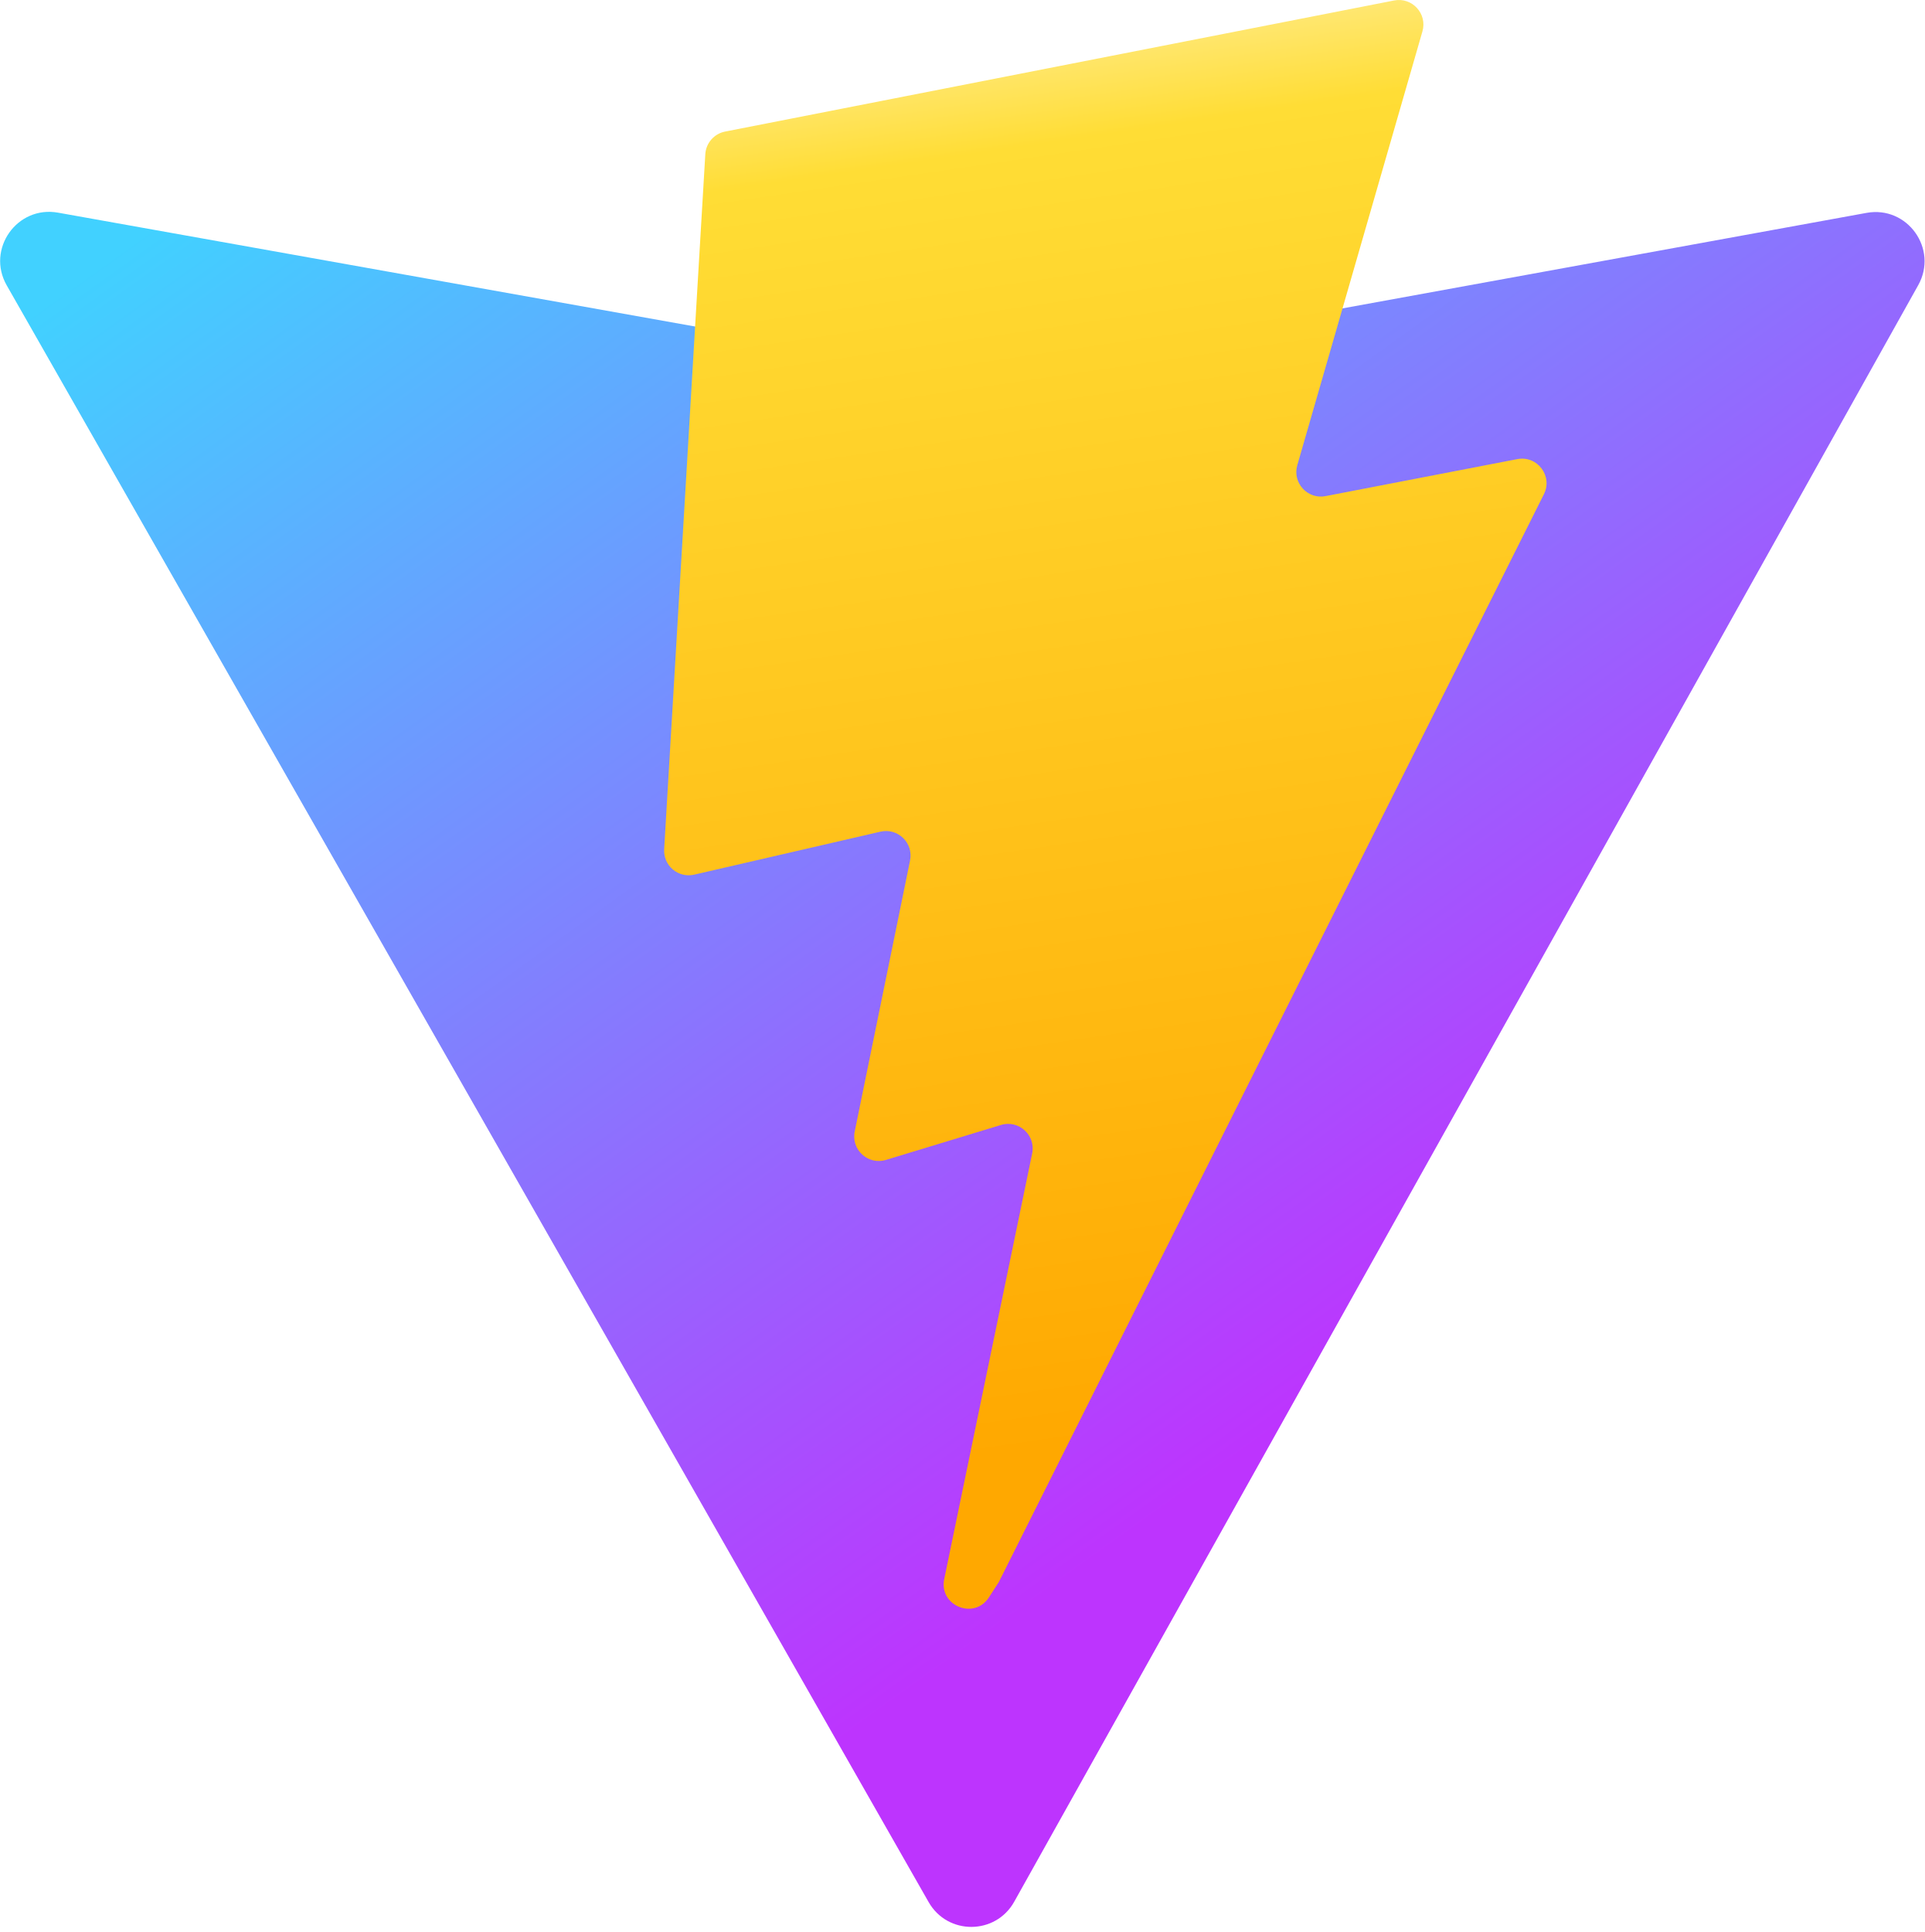
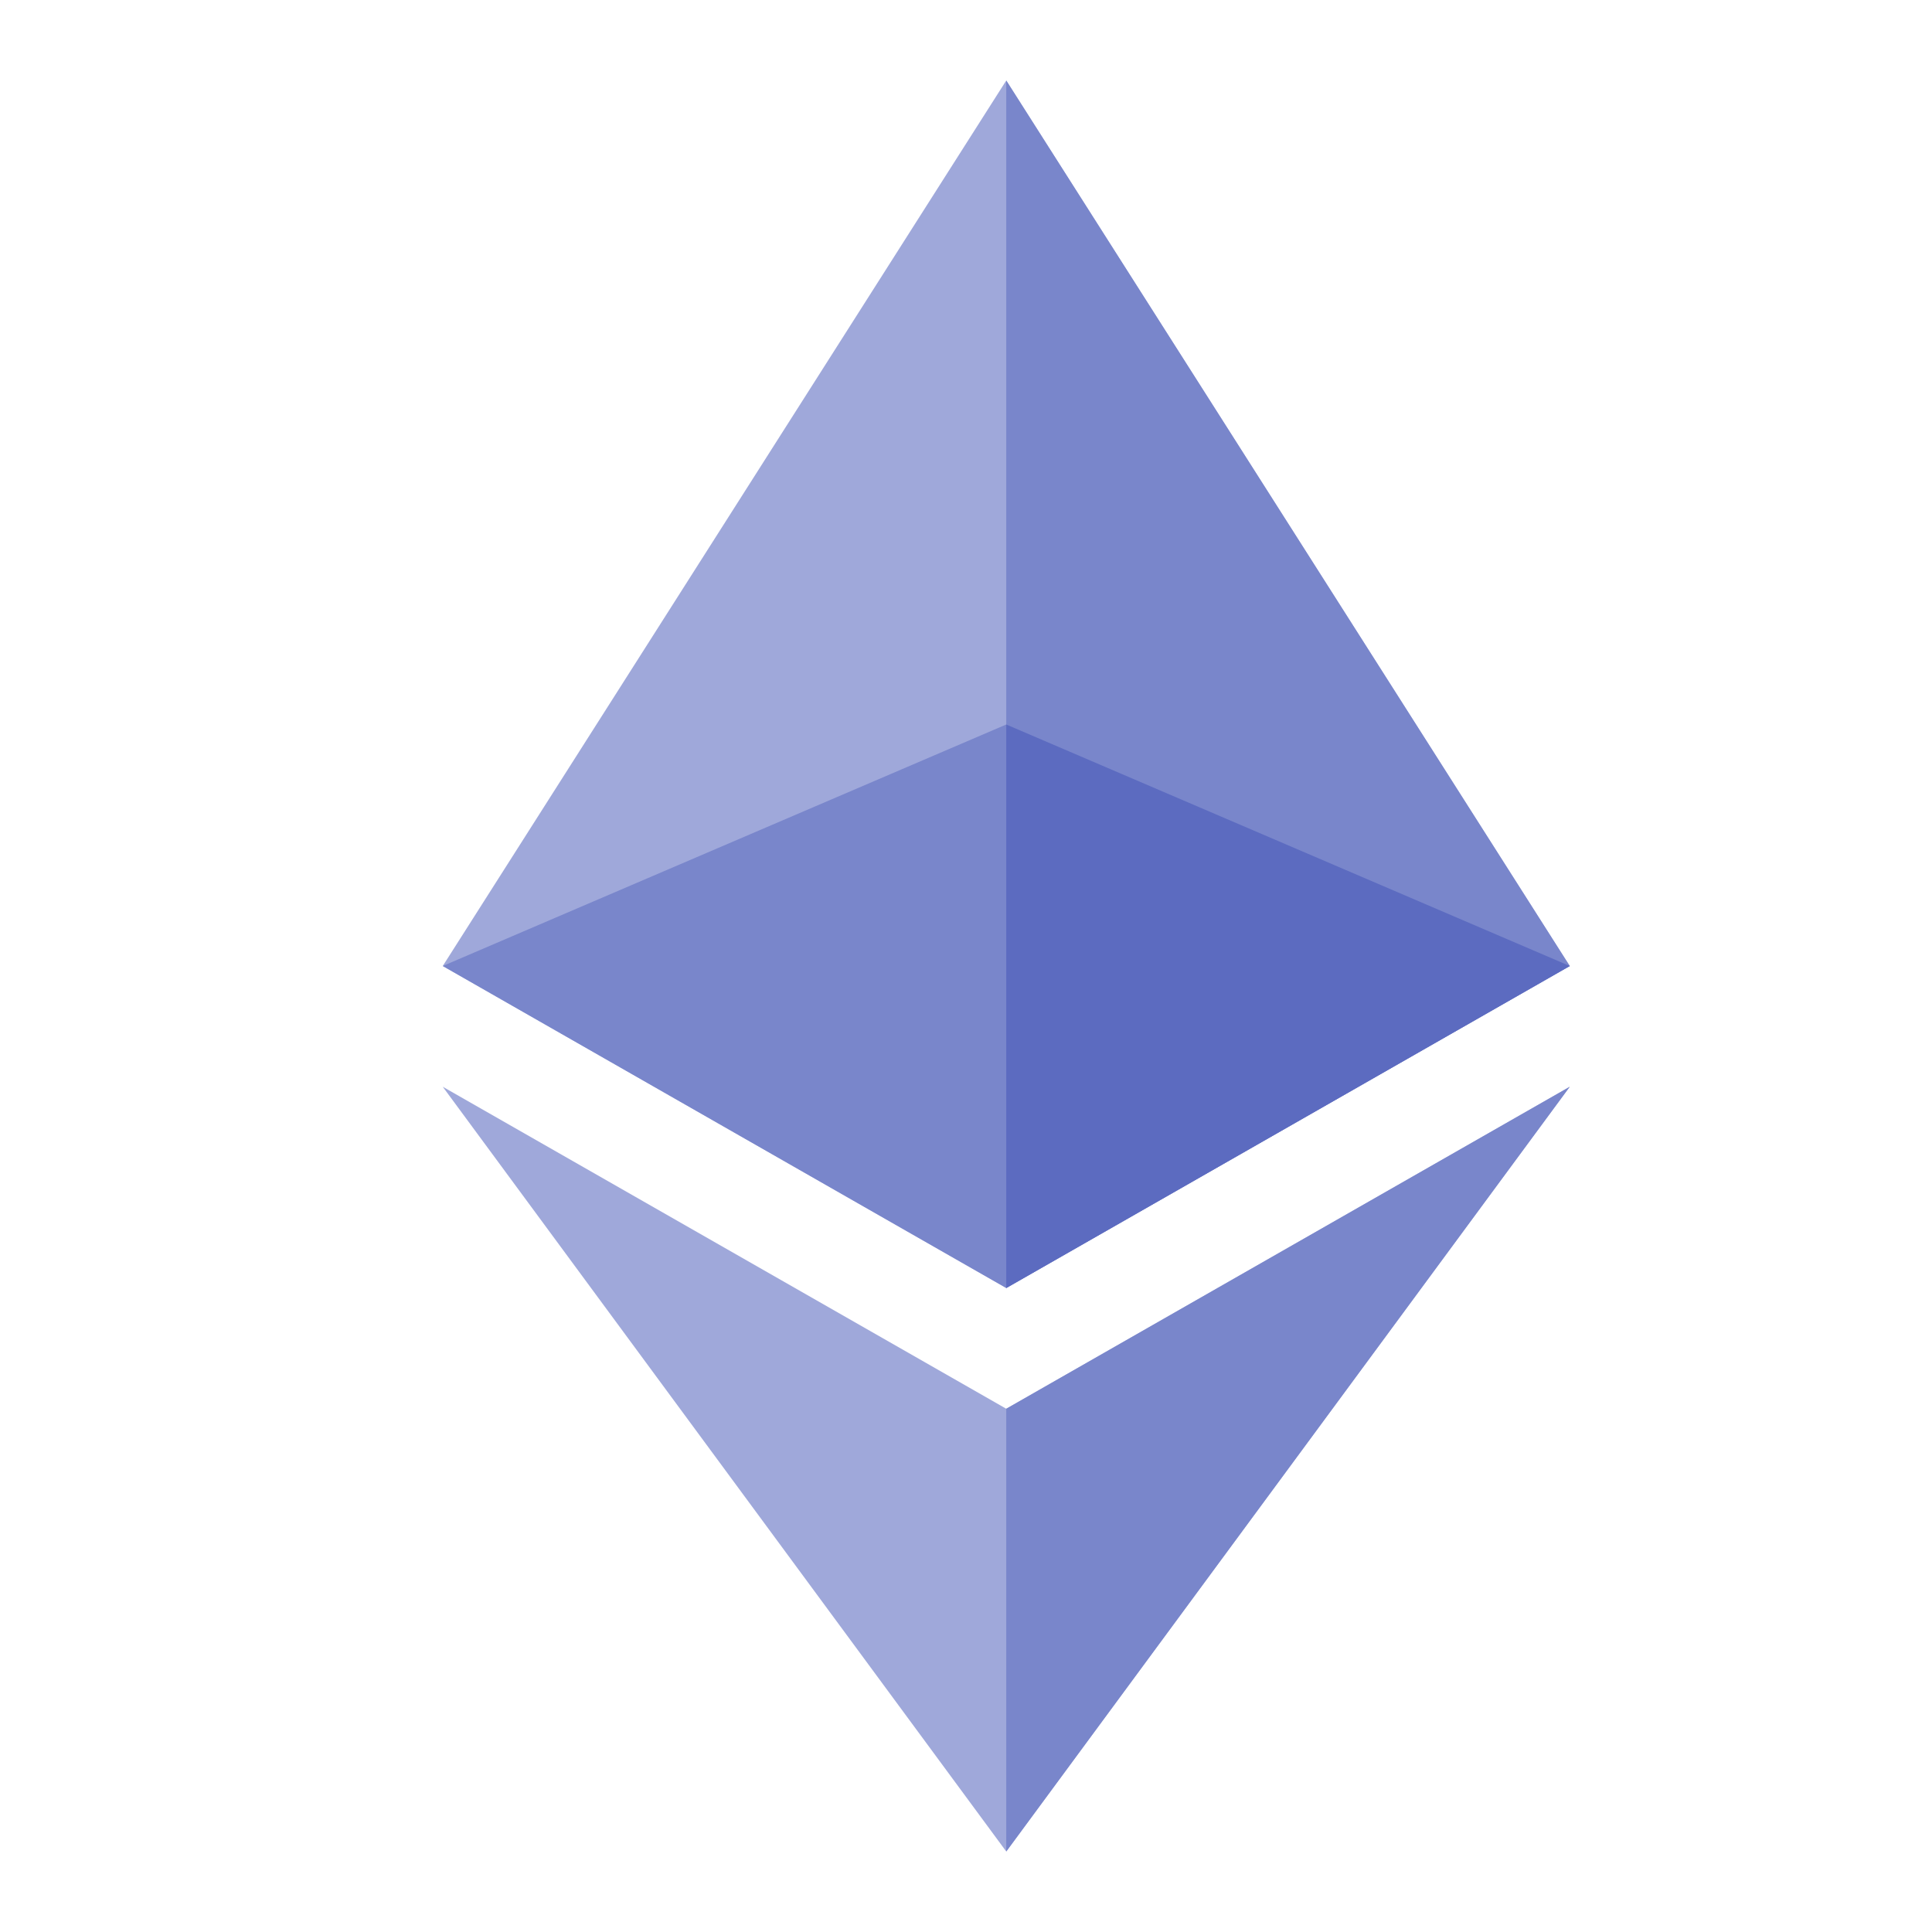
- <svg xmlns="http://www.w3.org/2000/svg" aria-hidden="true" role="img" class="iconify iconify--logos" width="31.88" height="32" preserveAspectRatio="xMidYMid meet" viewBox="0 0 256 257">
-   <defs>
-     <linearGradient id="IconifyId1813088fe1fbc01fb466" x1="-.828%" x2="57.636%" y1="7.652%" y2="78.411%">
-       <stop offset="0%" stop-color="#41D1FF" />
-       <stop offset="100%" stop-color="#BD34FE" />
-     </linearGradient>
-     <linearGradient id="IconifyId1813088fe1fbc01fb467" x1="43.376%" x2="50.316%" y1="2.242%" y2="89.03%">
-       <stop offset="0%" stop-color="#FFEA83" />
-       <stop offset="8.333%" stop-color="#FFDD35" />
-       <stop offset="100%" stop-color="#FFA800" />
-     </linearGradient>
-   </defs>
-   <path fill="url(#IconifyId1813088fe1fbc01fb466)" d="M255.153 37.938L134.897 252.976c-2.483 4.44-8.862 4.466-11.382.048L.875 37.958c-2.746-4.814 1.371-10.646 6.827-9.67l120.385 21.517a6.537 6.537 0 0 0 2.322-.004l117.867-21.483c5.438-.991 9.574 4.796 6.877 9.62Z" />
-   <path fill="url(#IconifyId1813088fe1fbc01fb467)" d="M185.432.063L96.44 17.501a3.268 3.268 0 0 0-2.634 3.014l-5.474 92.456a3.268 3.268 0 0 0 3.997 3.378l24.777-5.718c2.318-.535 4.413 1.507 3.936 3.838l-7.361 36.047c-.495 2.426 1.782 4.5 4.151 3.78l15.304-4.649c2.372-.72 4.652 1.36 4.15 3.788l-11.698 56.621c-.732 3.542 3.979 5.473 5.943 2.437l1.313-2.028l72.516-144.72c1.215-2.423-.88-5.186-3.54-4.672l-25.505 4.922c-2.396.462-4.435-1.77-3.759-4.114l16.646-57.705c.677-2.35-1.37-4.583-3.769-4.113Z" />
+ <svg xmlns="http://www.w3.org/2000/svg" x="0px" y="0px" width="100" height="100" viewBox="0 0 48 48">
+   <path fill="#9fa8da" d="M11 24L25 2 39 24 25 32z" />
+   <path fill="#7986cb" d="M25 2L39 24 25 32z" />
+   <path fill="#9fa8da" d="M11 27L25 35 39 27 25 46z" />
+   <path fill="#7986cb" d="M25 35L39 27 25 46zM11 24L25 18 39 24 25 32z" />
+   <path fill="#5c6bc0" d="M25 18L39 24 25 32z" />
</svg>
